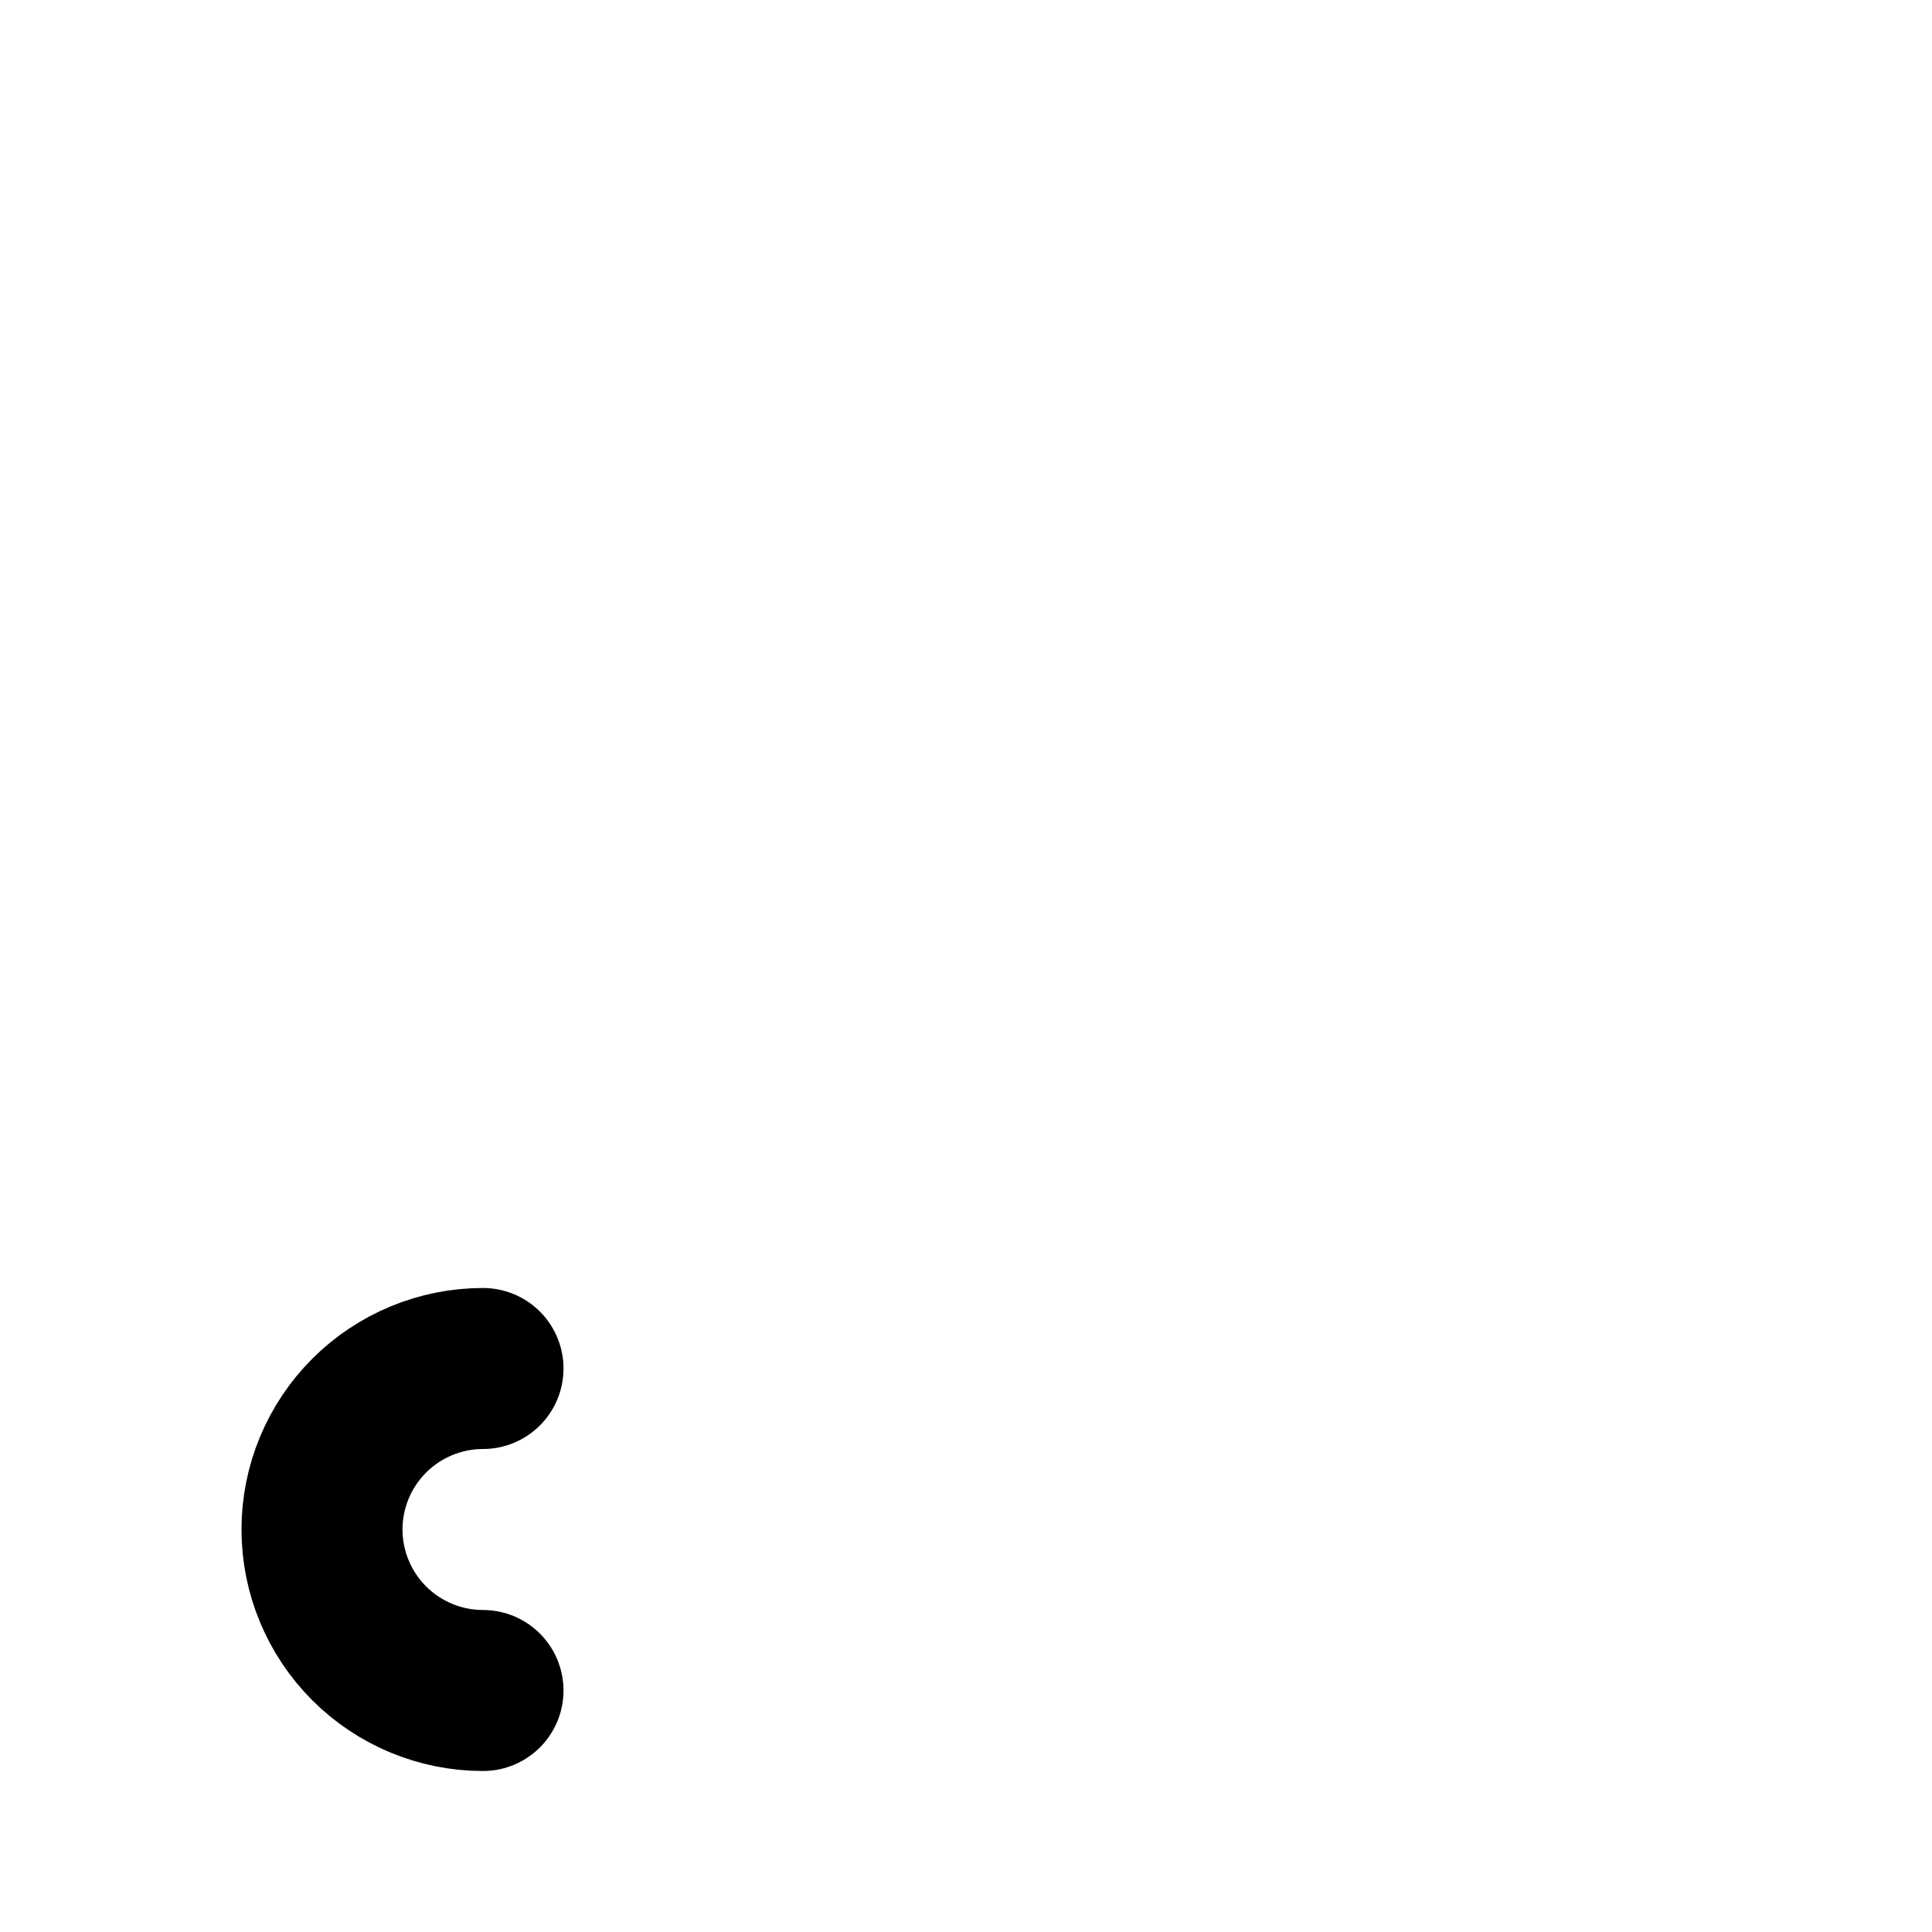
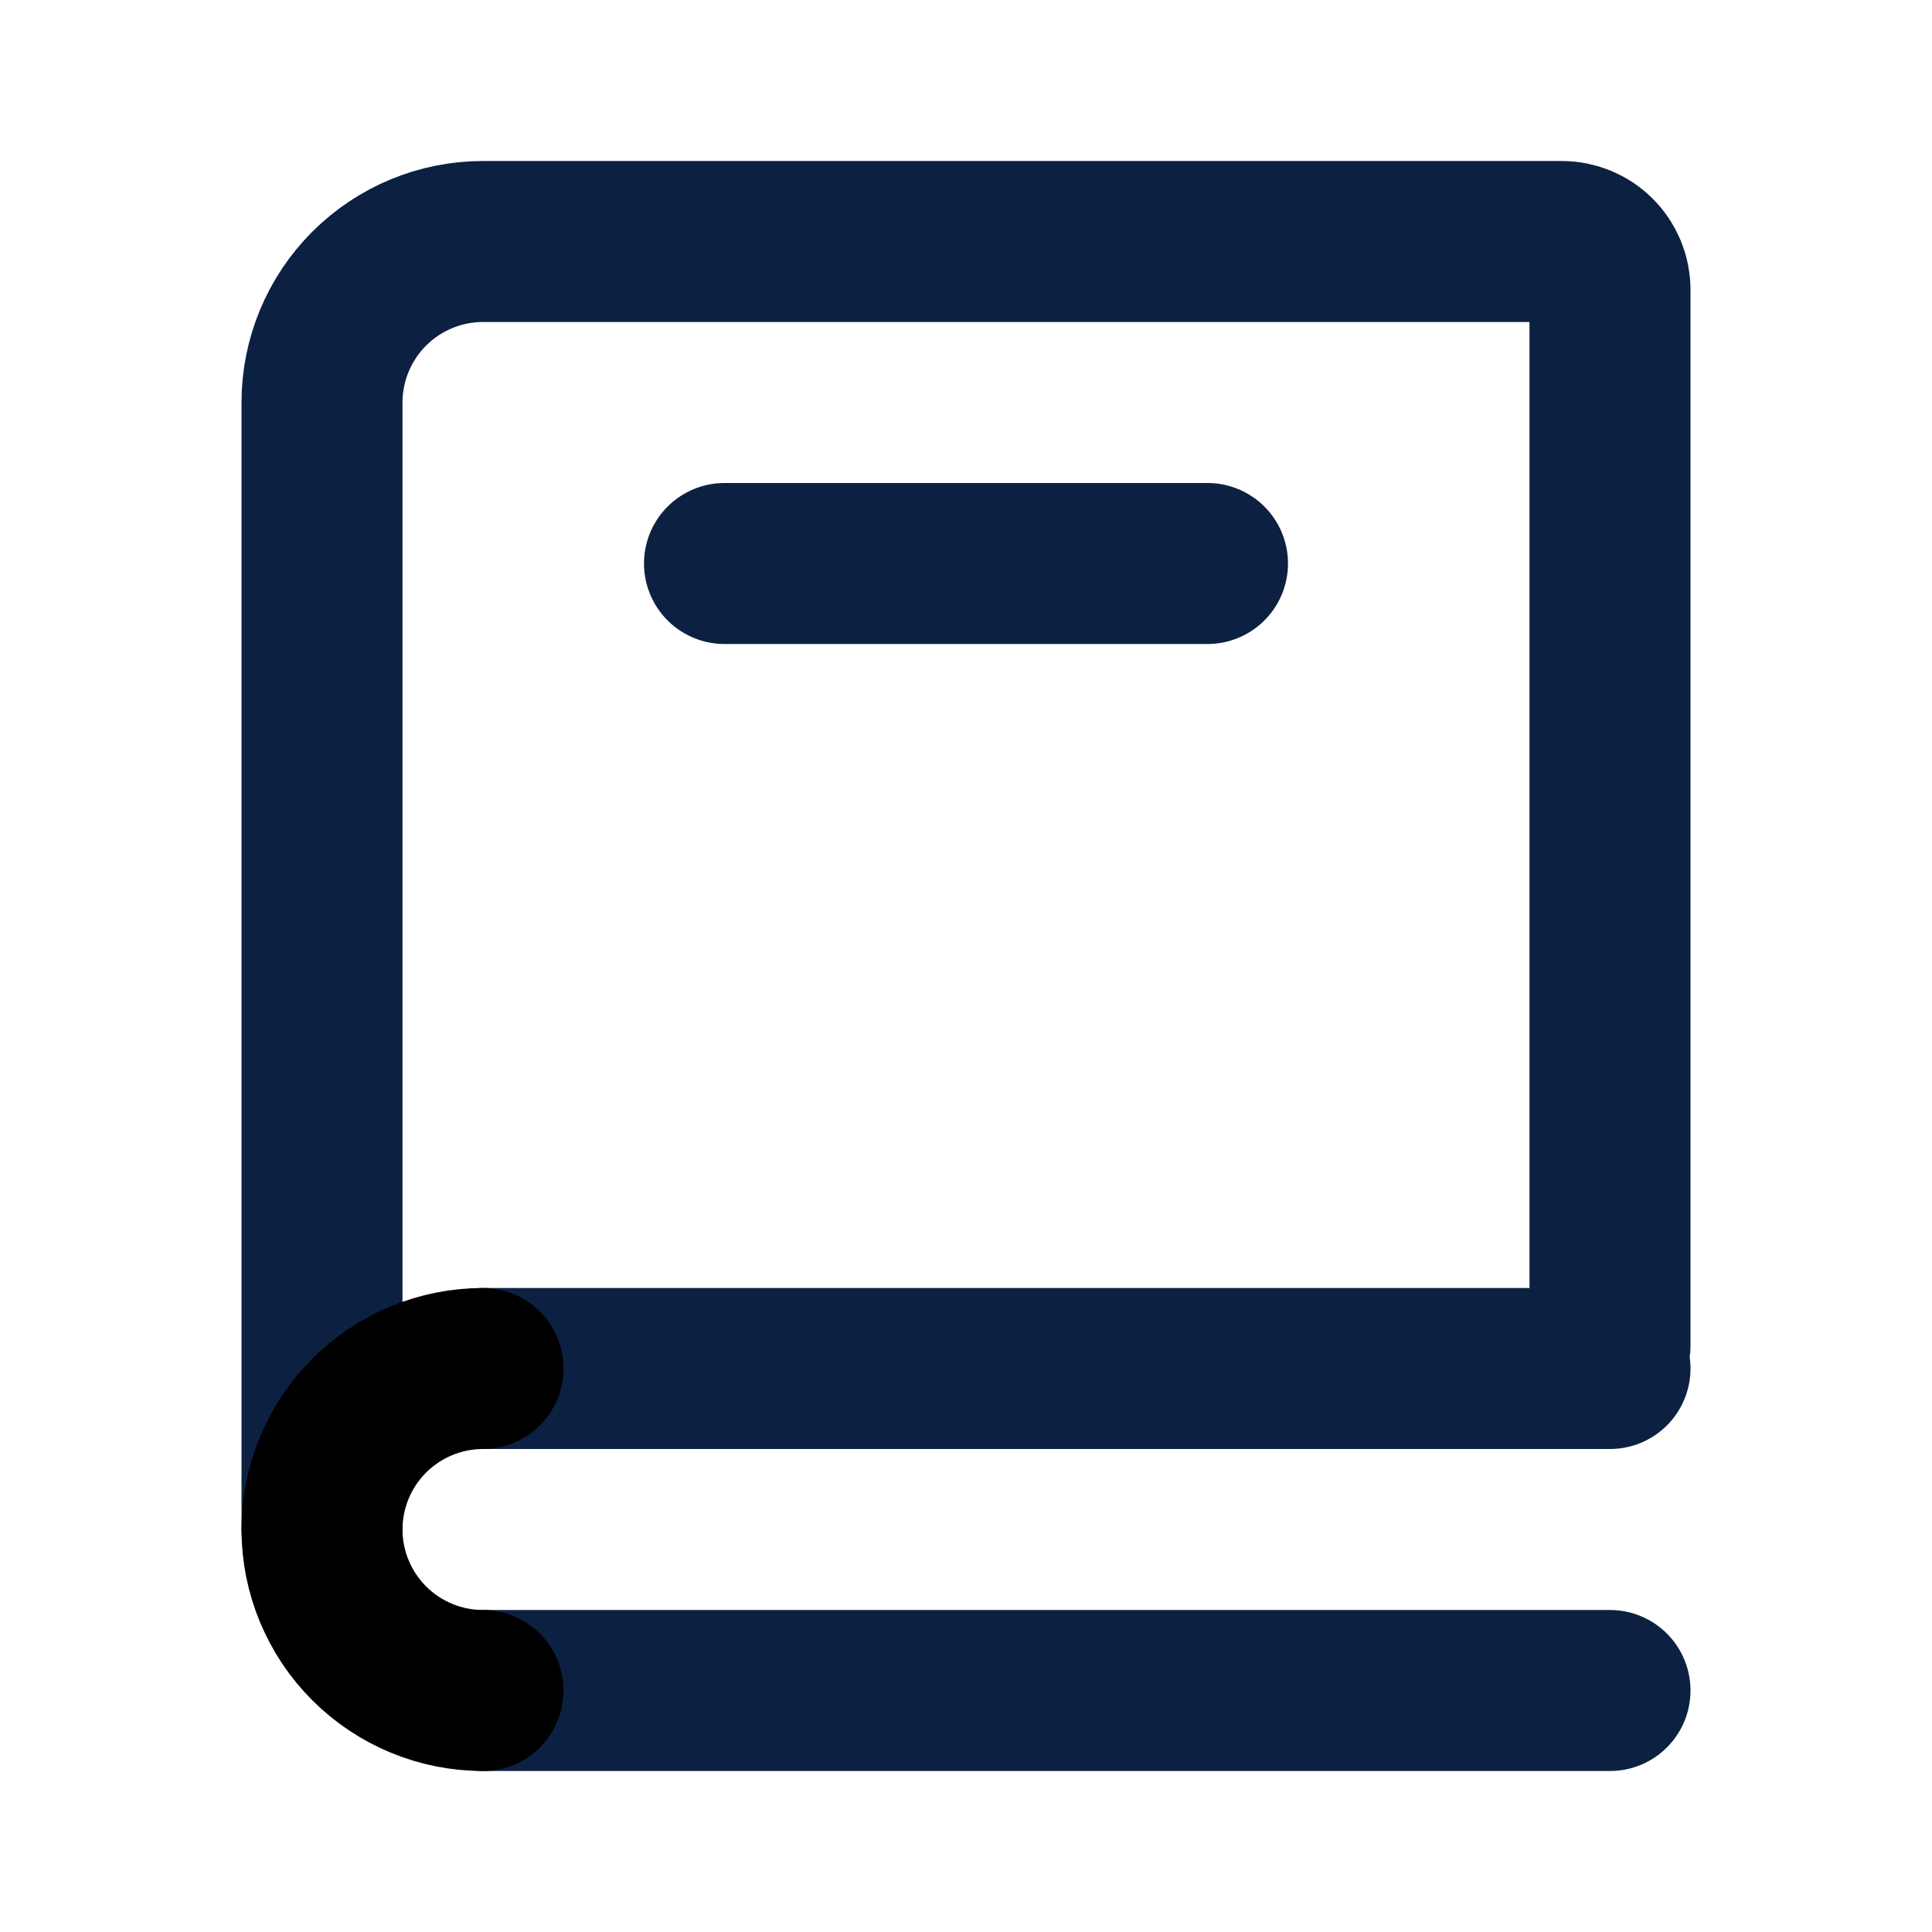
<svg xmlns="http://www.w3.org/2000/svg" width="24" height="24" viewBox="0 0 24 24" fill="none">
  <g id="Book">
-     <path id="Vector" d="M4 19V5C4 4.47 4.211 3.961 4.586 3.586C4.961 3.211 5.47 3 6 3H19.4C19.559 3 19.712 3.063 19.824 3.176C19.937 3.288 20 3.441 20 3.6V16.714M6 17H20M6 21H20" stroke="navy-blue-100" stroke-width="2" stroke-linecap="round" stroke-linejoin="round" />
+     <path id="Vector" d="M4 19V5C4 4.47 4.211 3.961 4.586 3.586C4.961 3.211 5.47 3 6 3H19.4C19.559 3 19.712 3.063 19.824 3.176C19.937 3.288 20 3.441 20 3.6V16.714M6 17H20M6 21H20" stroke="#0c2141" stroke-width="2" stroke-linecap="round" stroke-linejoin="round" />
    <path id="Vector_2" d="M6 21C5.47 21 4.961 20.789 4.586 20.414C4.211 20.039 4 19.53 4 19C4 18.47 4.211 17.961 4.586 17.586C4.961 17.211 5.47 17 6 17" stroke="black" stroke-width="2" stroke-linecap="round" stroke-linejoin="round" />
-     <path id="Vector_3" d="M9 7H15" stroke="navy-blue-100" stroke-width="2" stroke-linecap="round" stroke-linejoin="round" />
+     <path id="Vector_3" d="M9 7H15" stroke="#0c2141" stroke-width="2" stroke-linecap="round" stroke-linejoin="round" />
  </g>
</svg>
